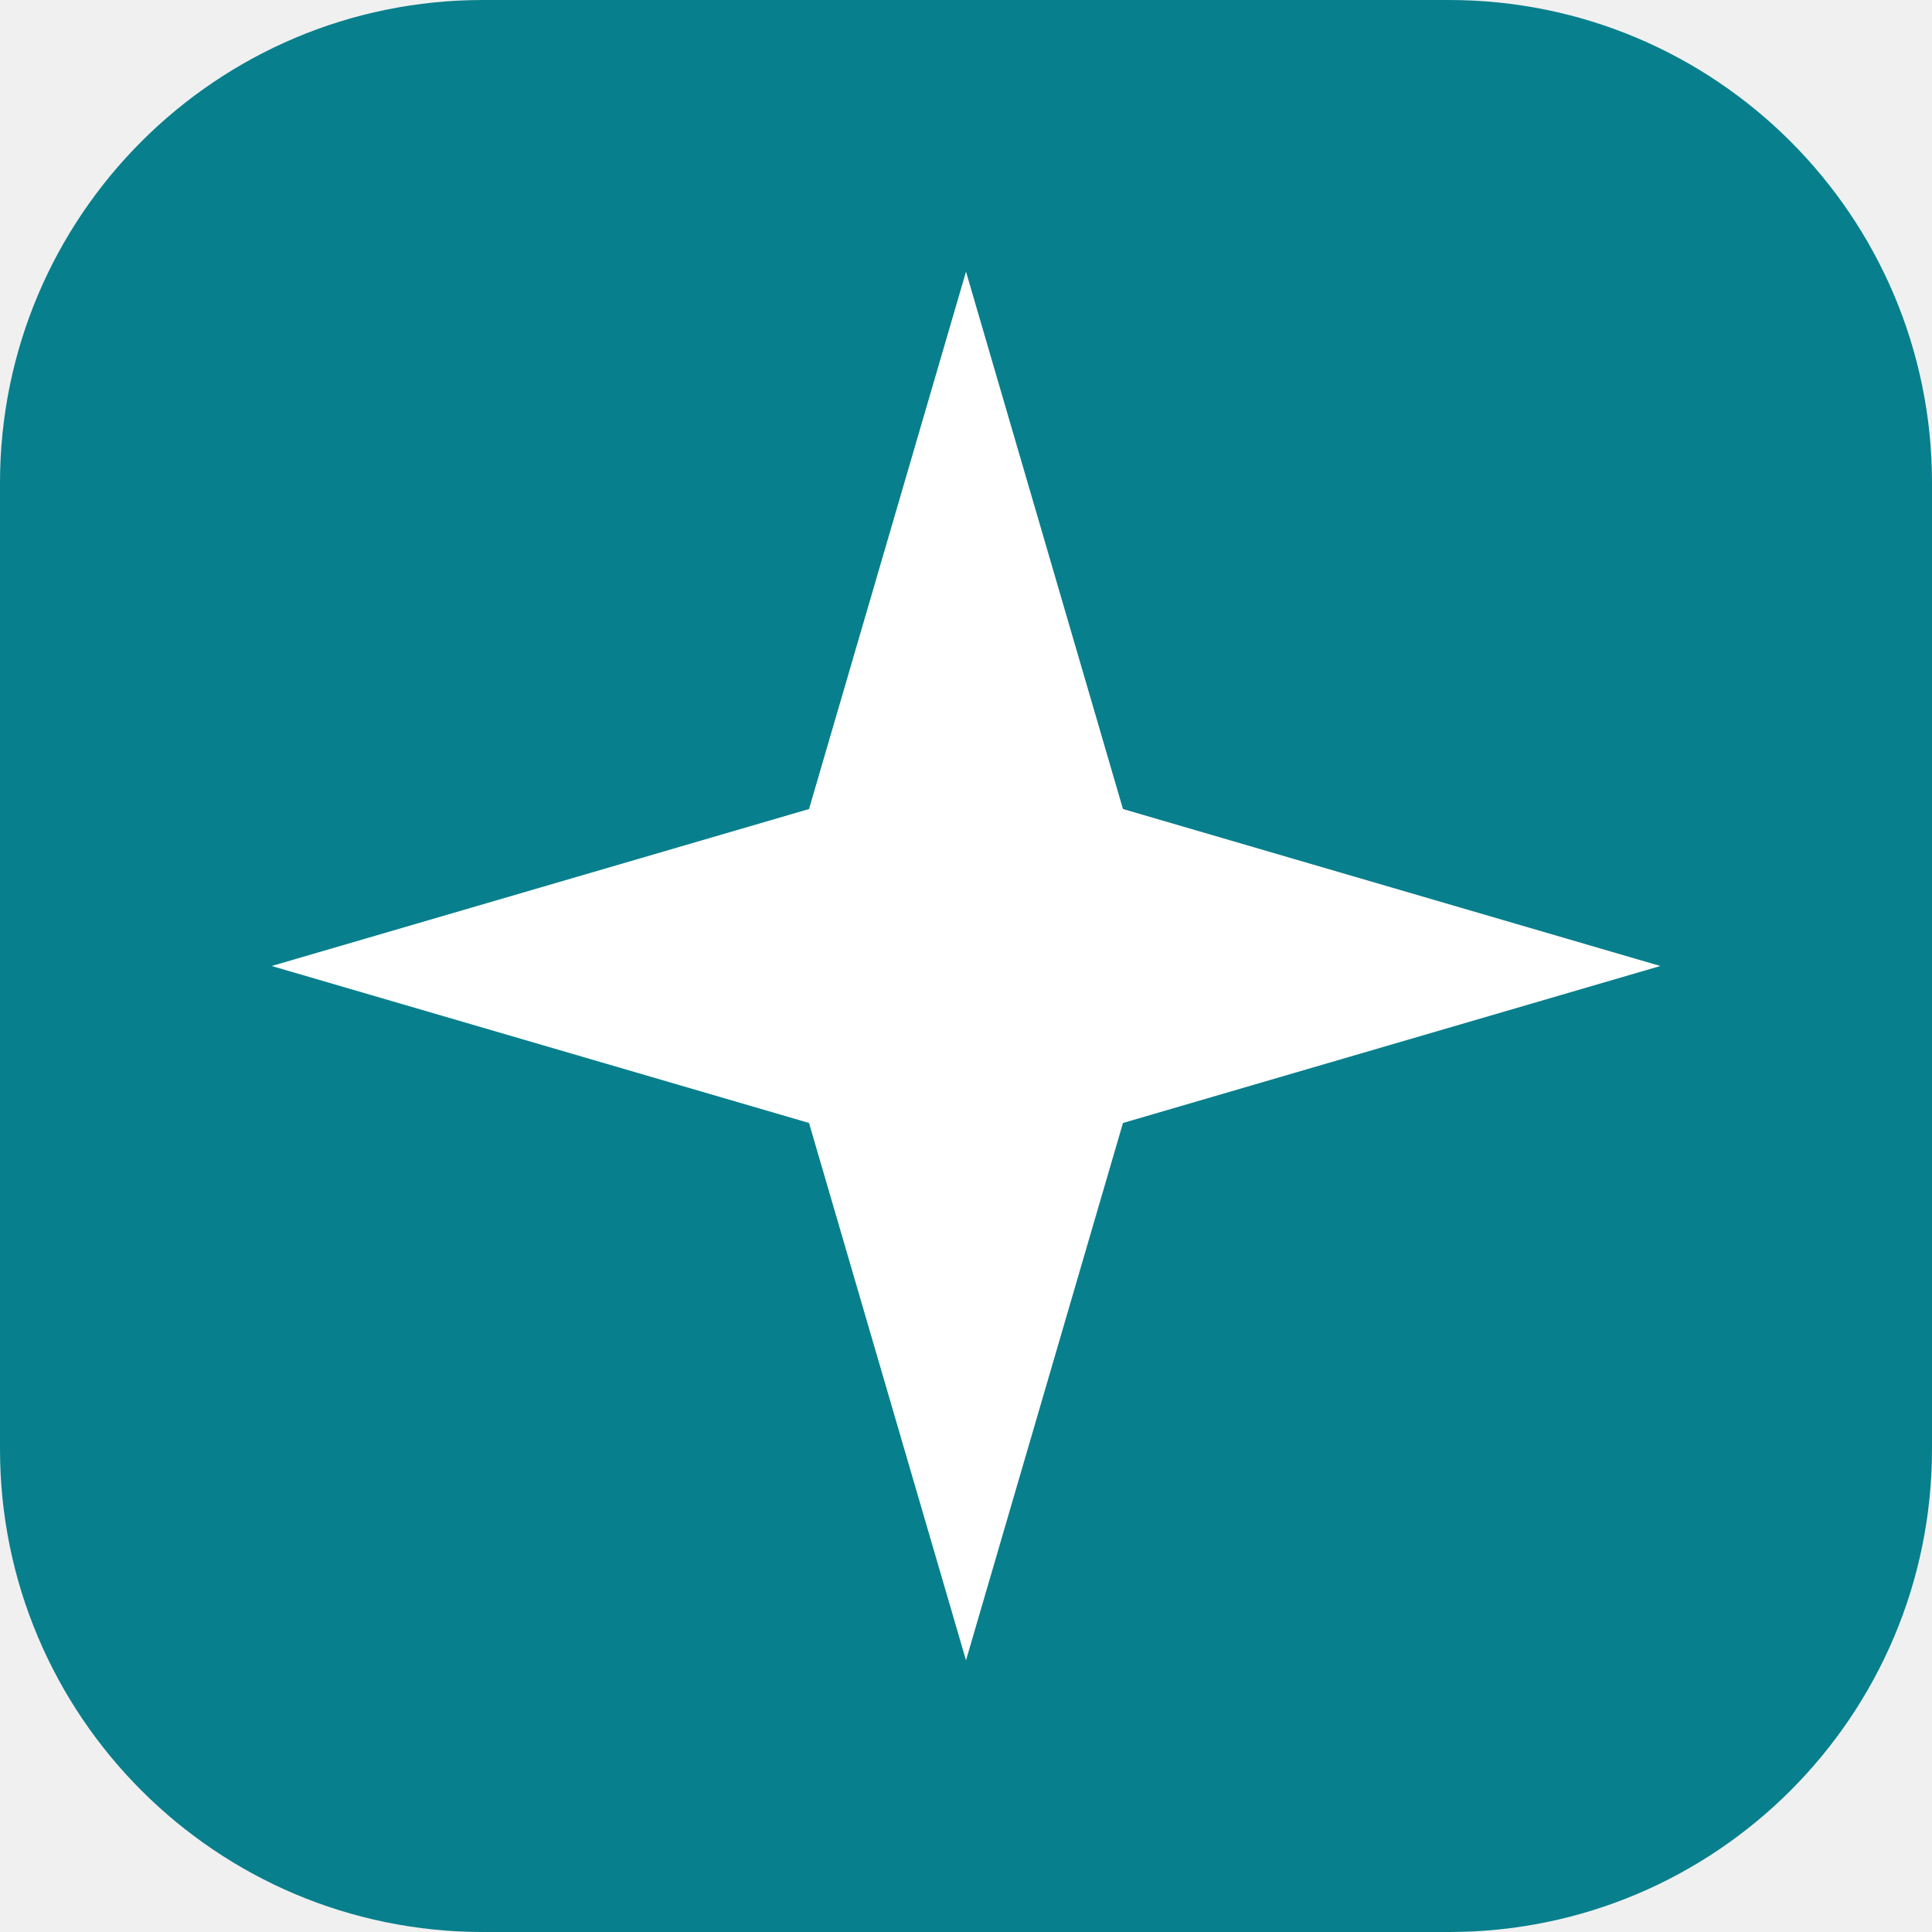
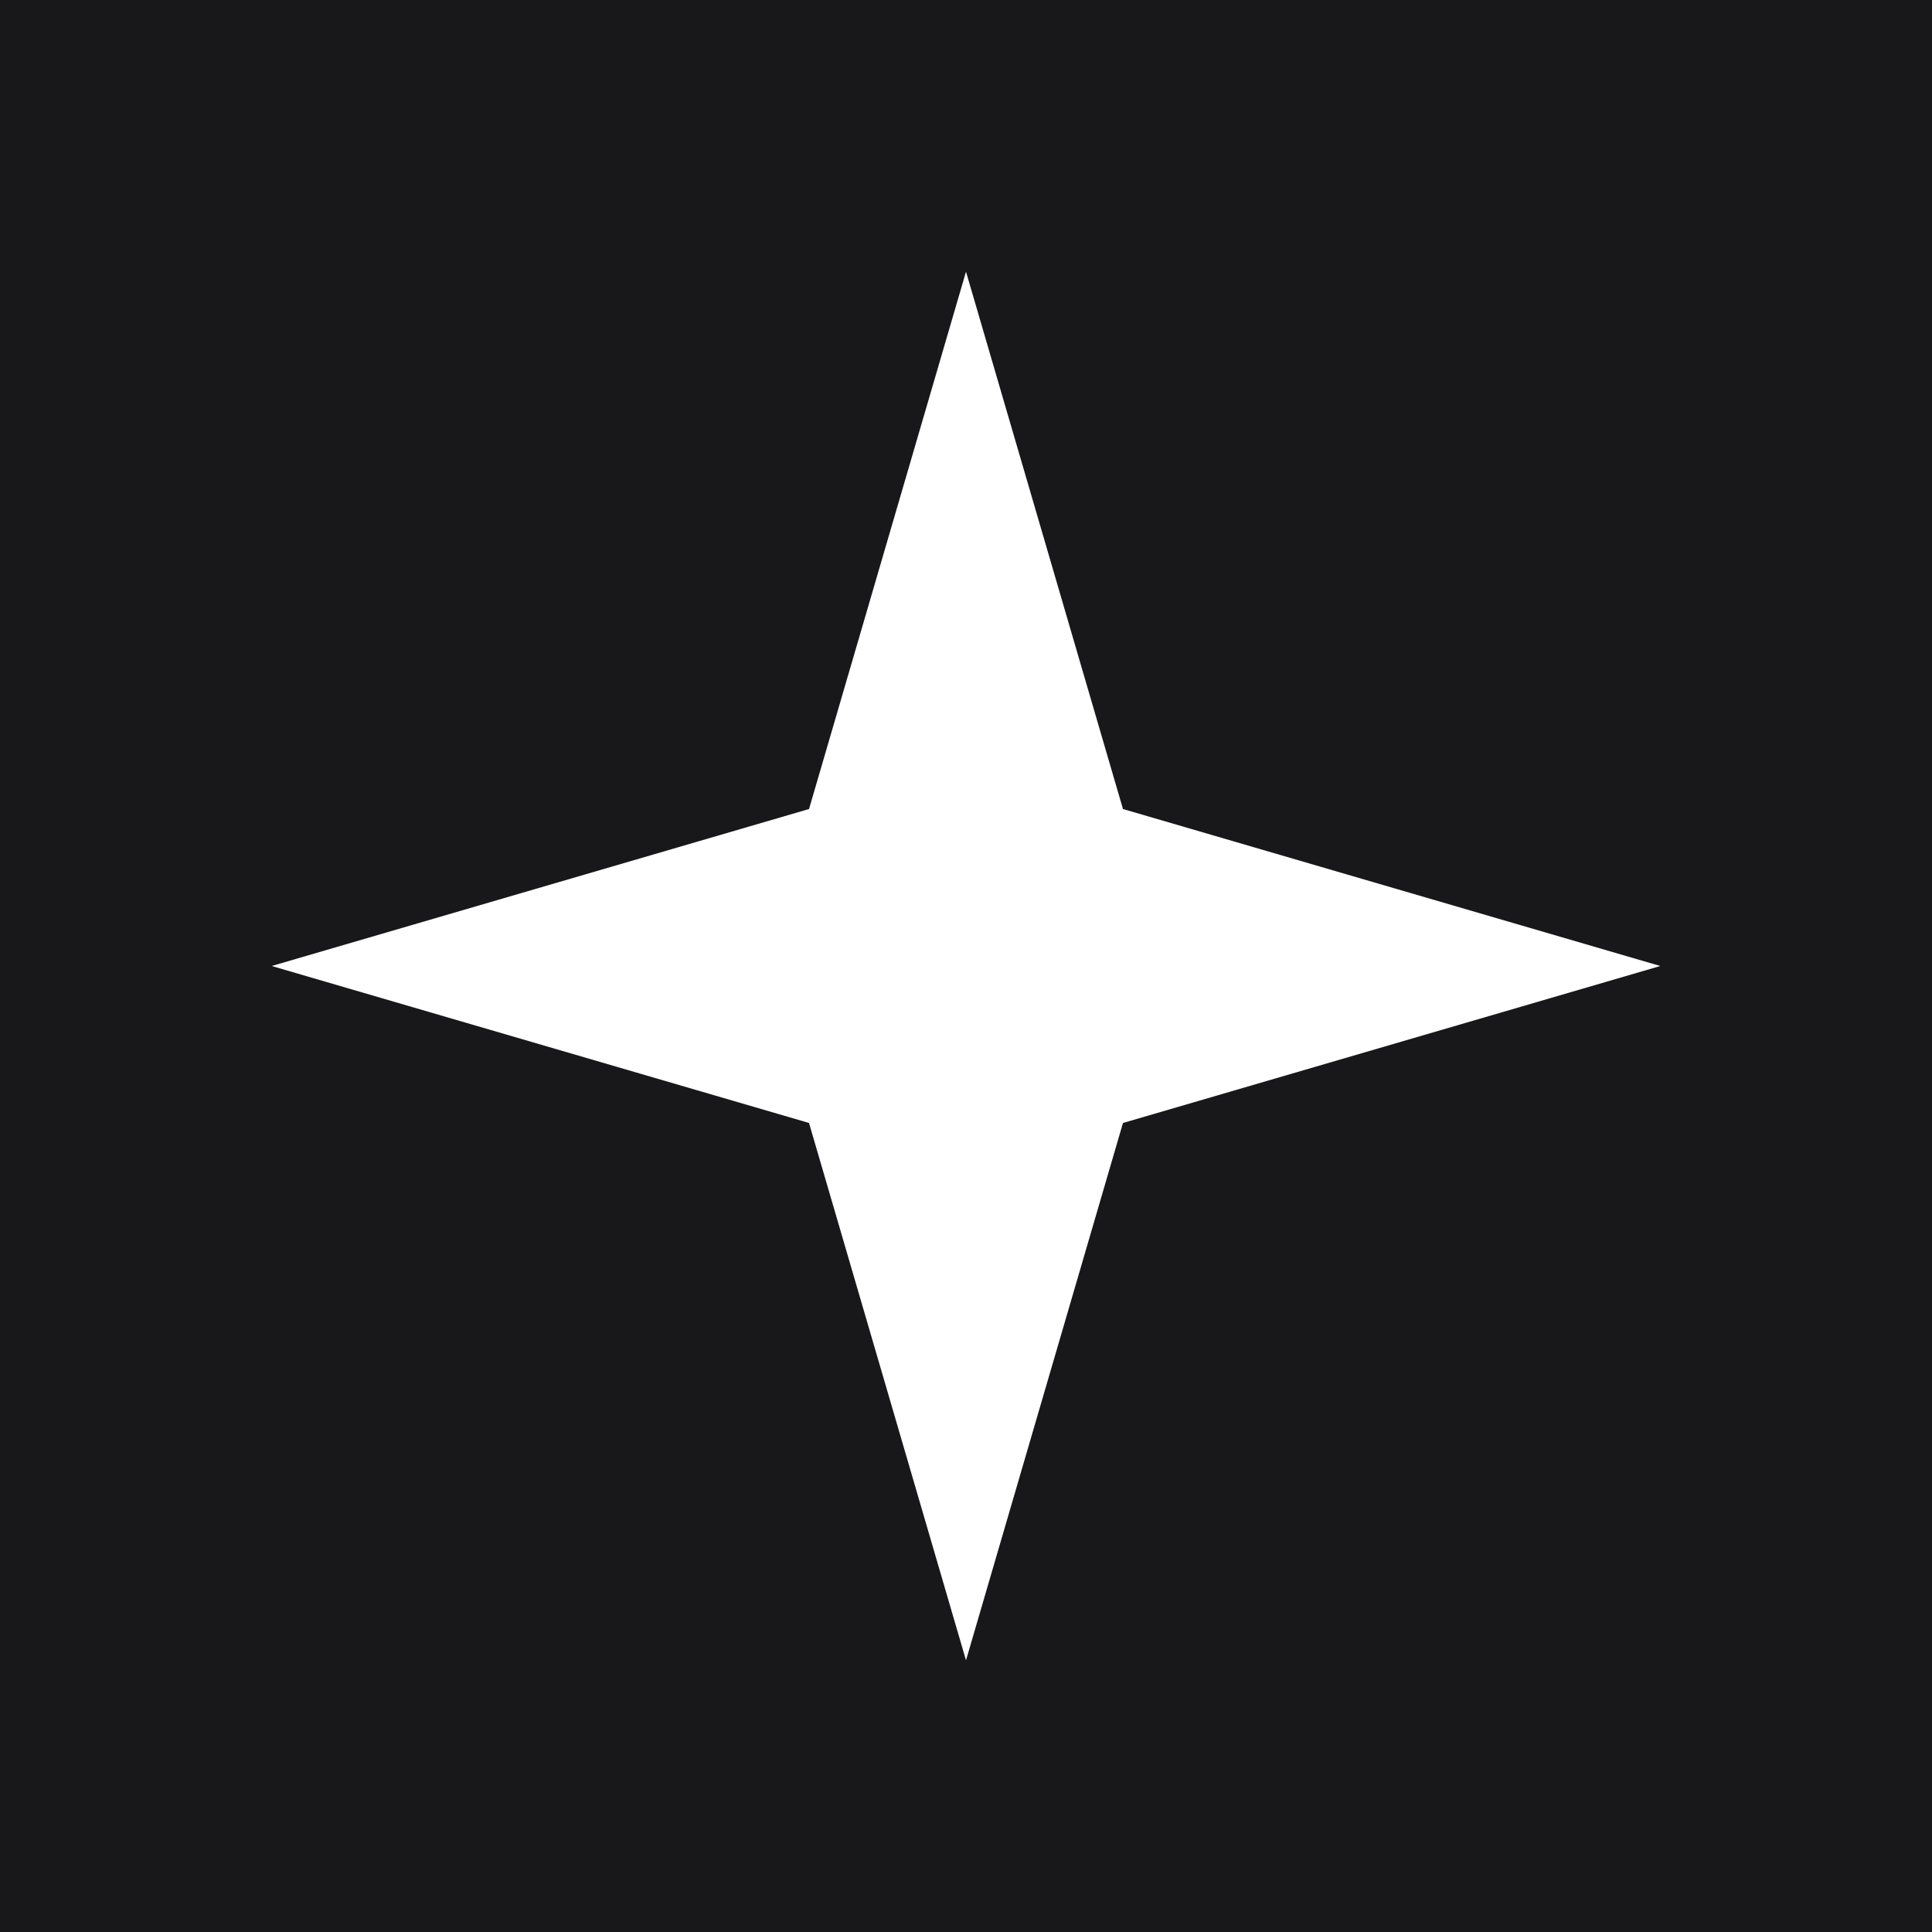
<svg xmlns="http://www.w3.org/2000/svg" viewBox="0 0 32 32">
-   <rect width="32" height="32" rx="8" fill="#087f8c" />
+   <rect width="32" height="32" fill="#18181b" />
  <path d="M16 4.5 18.6 13.4 27.5 16 18.6 18.6 16 27.5 13.4 18.6 4.5 16 13.4 13.4Z" fill="#ffffff" />
</svg>
